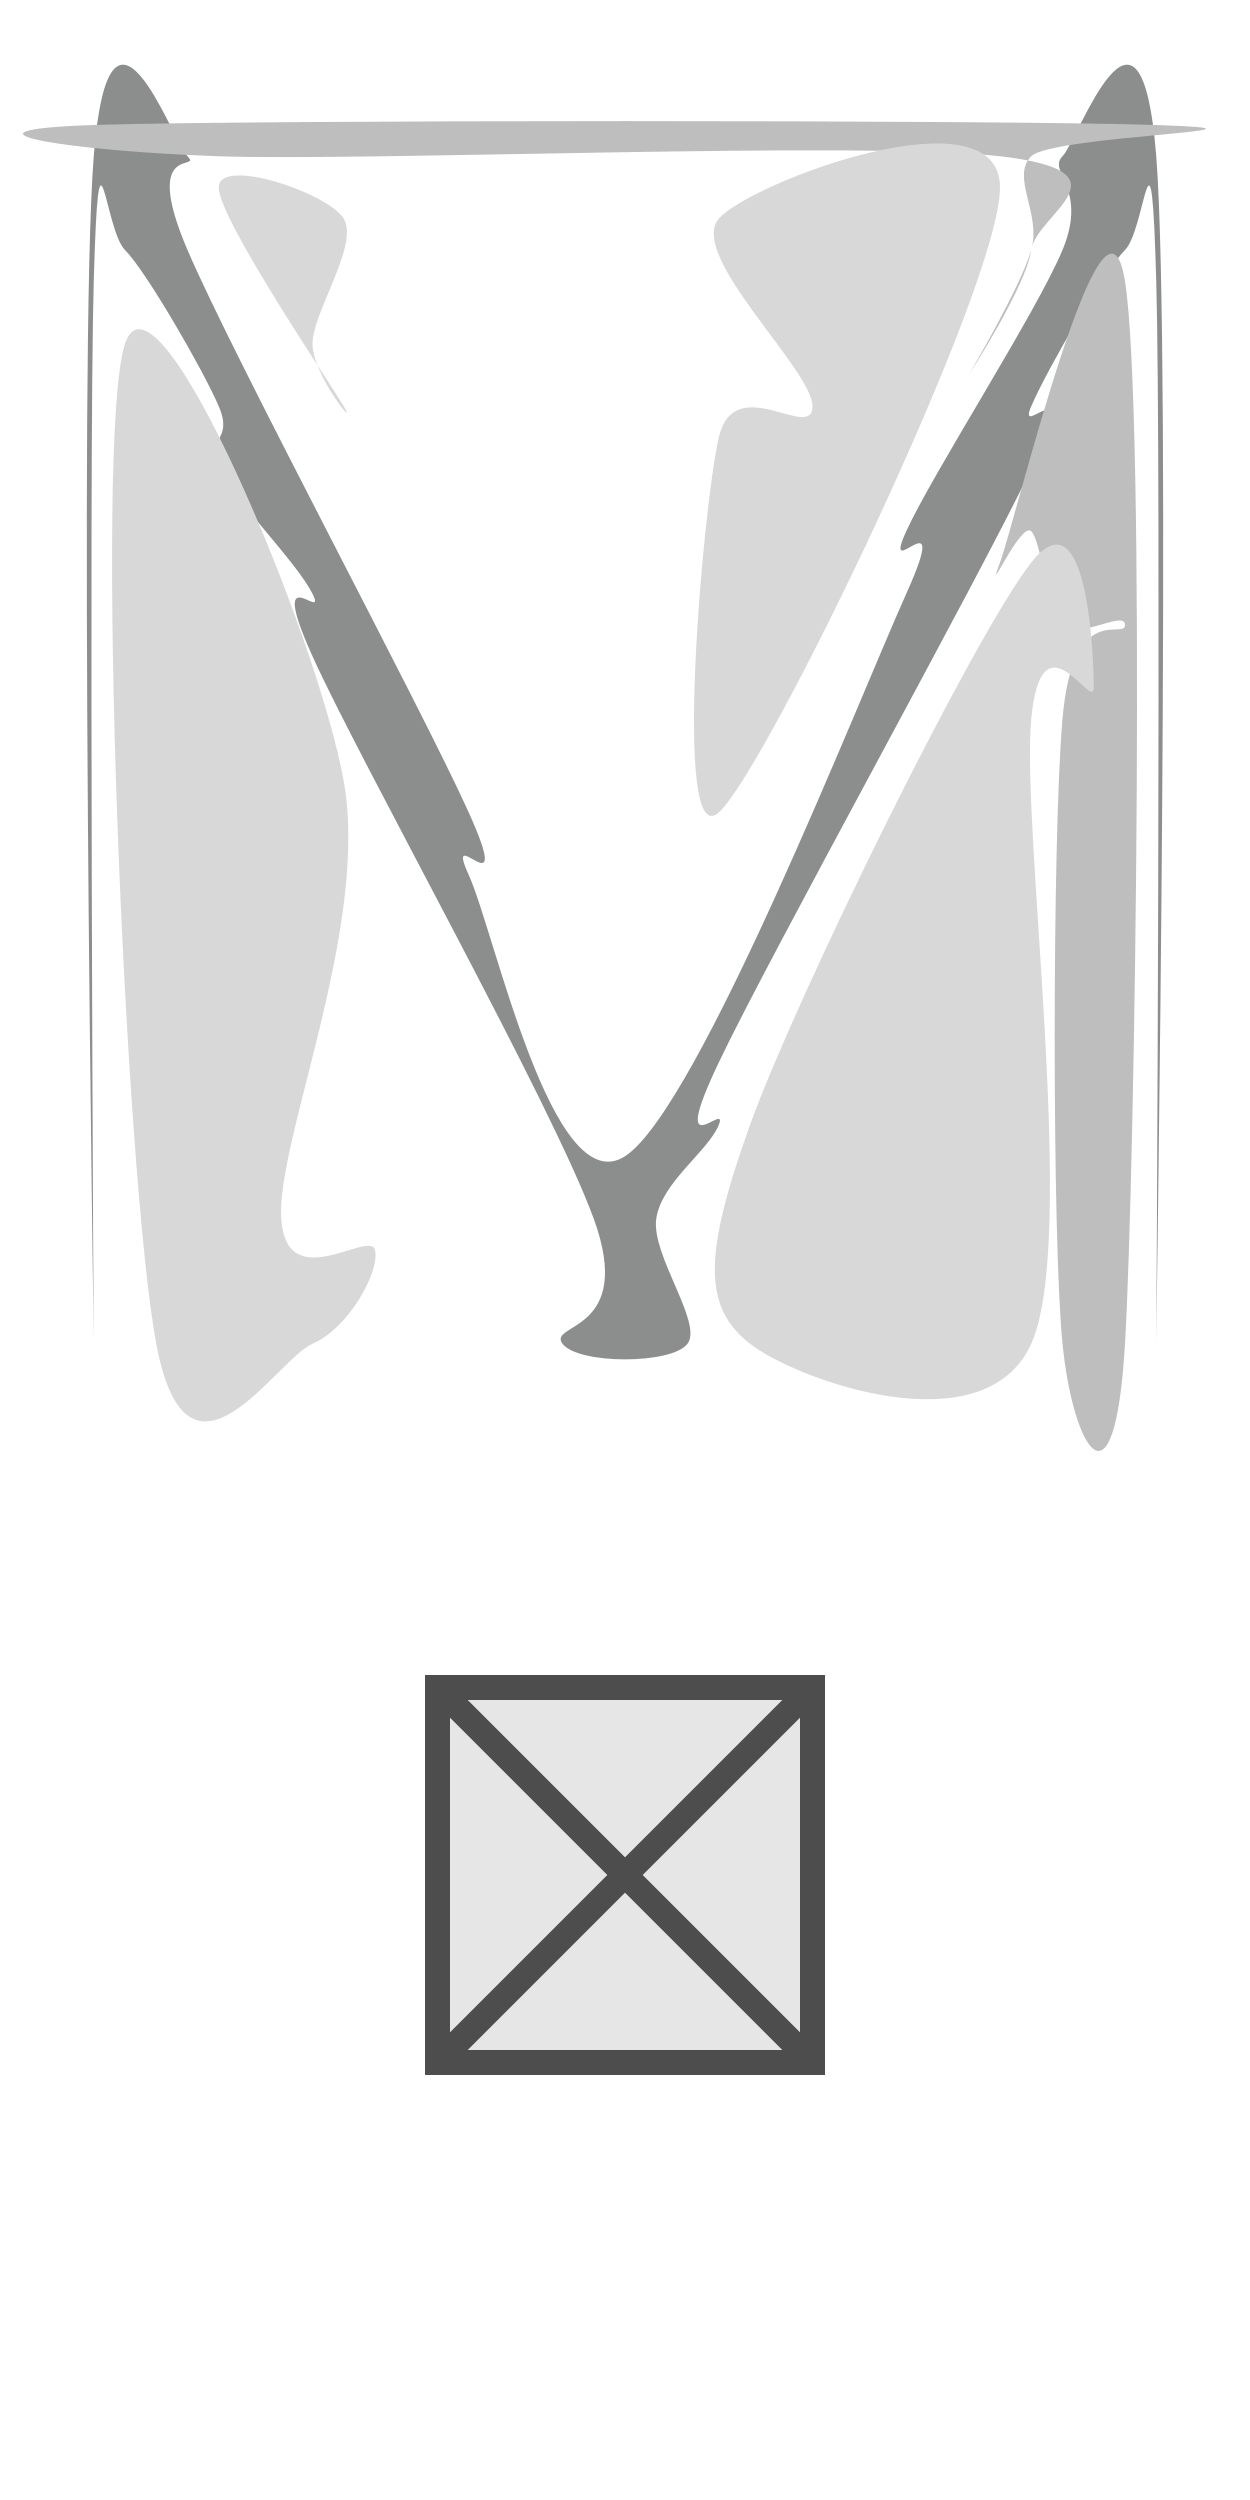
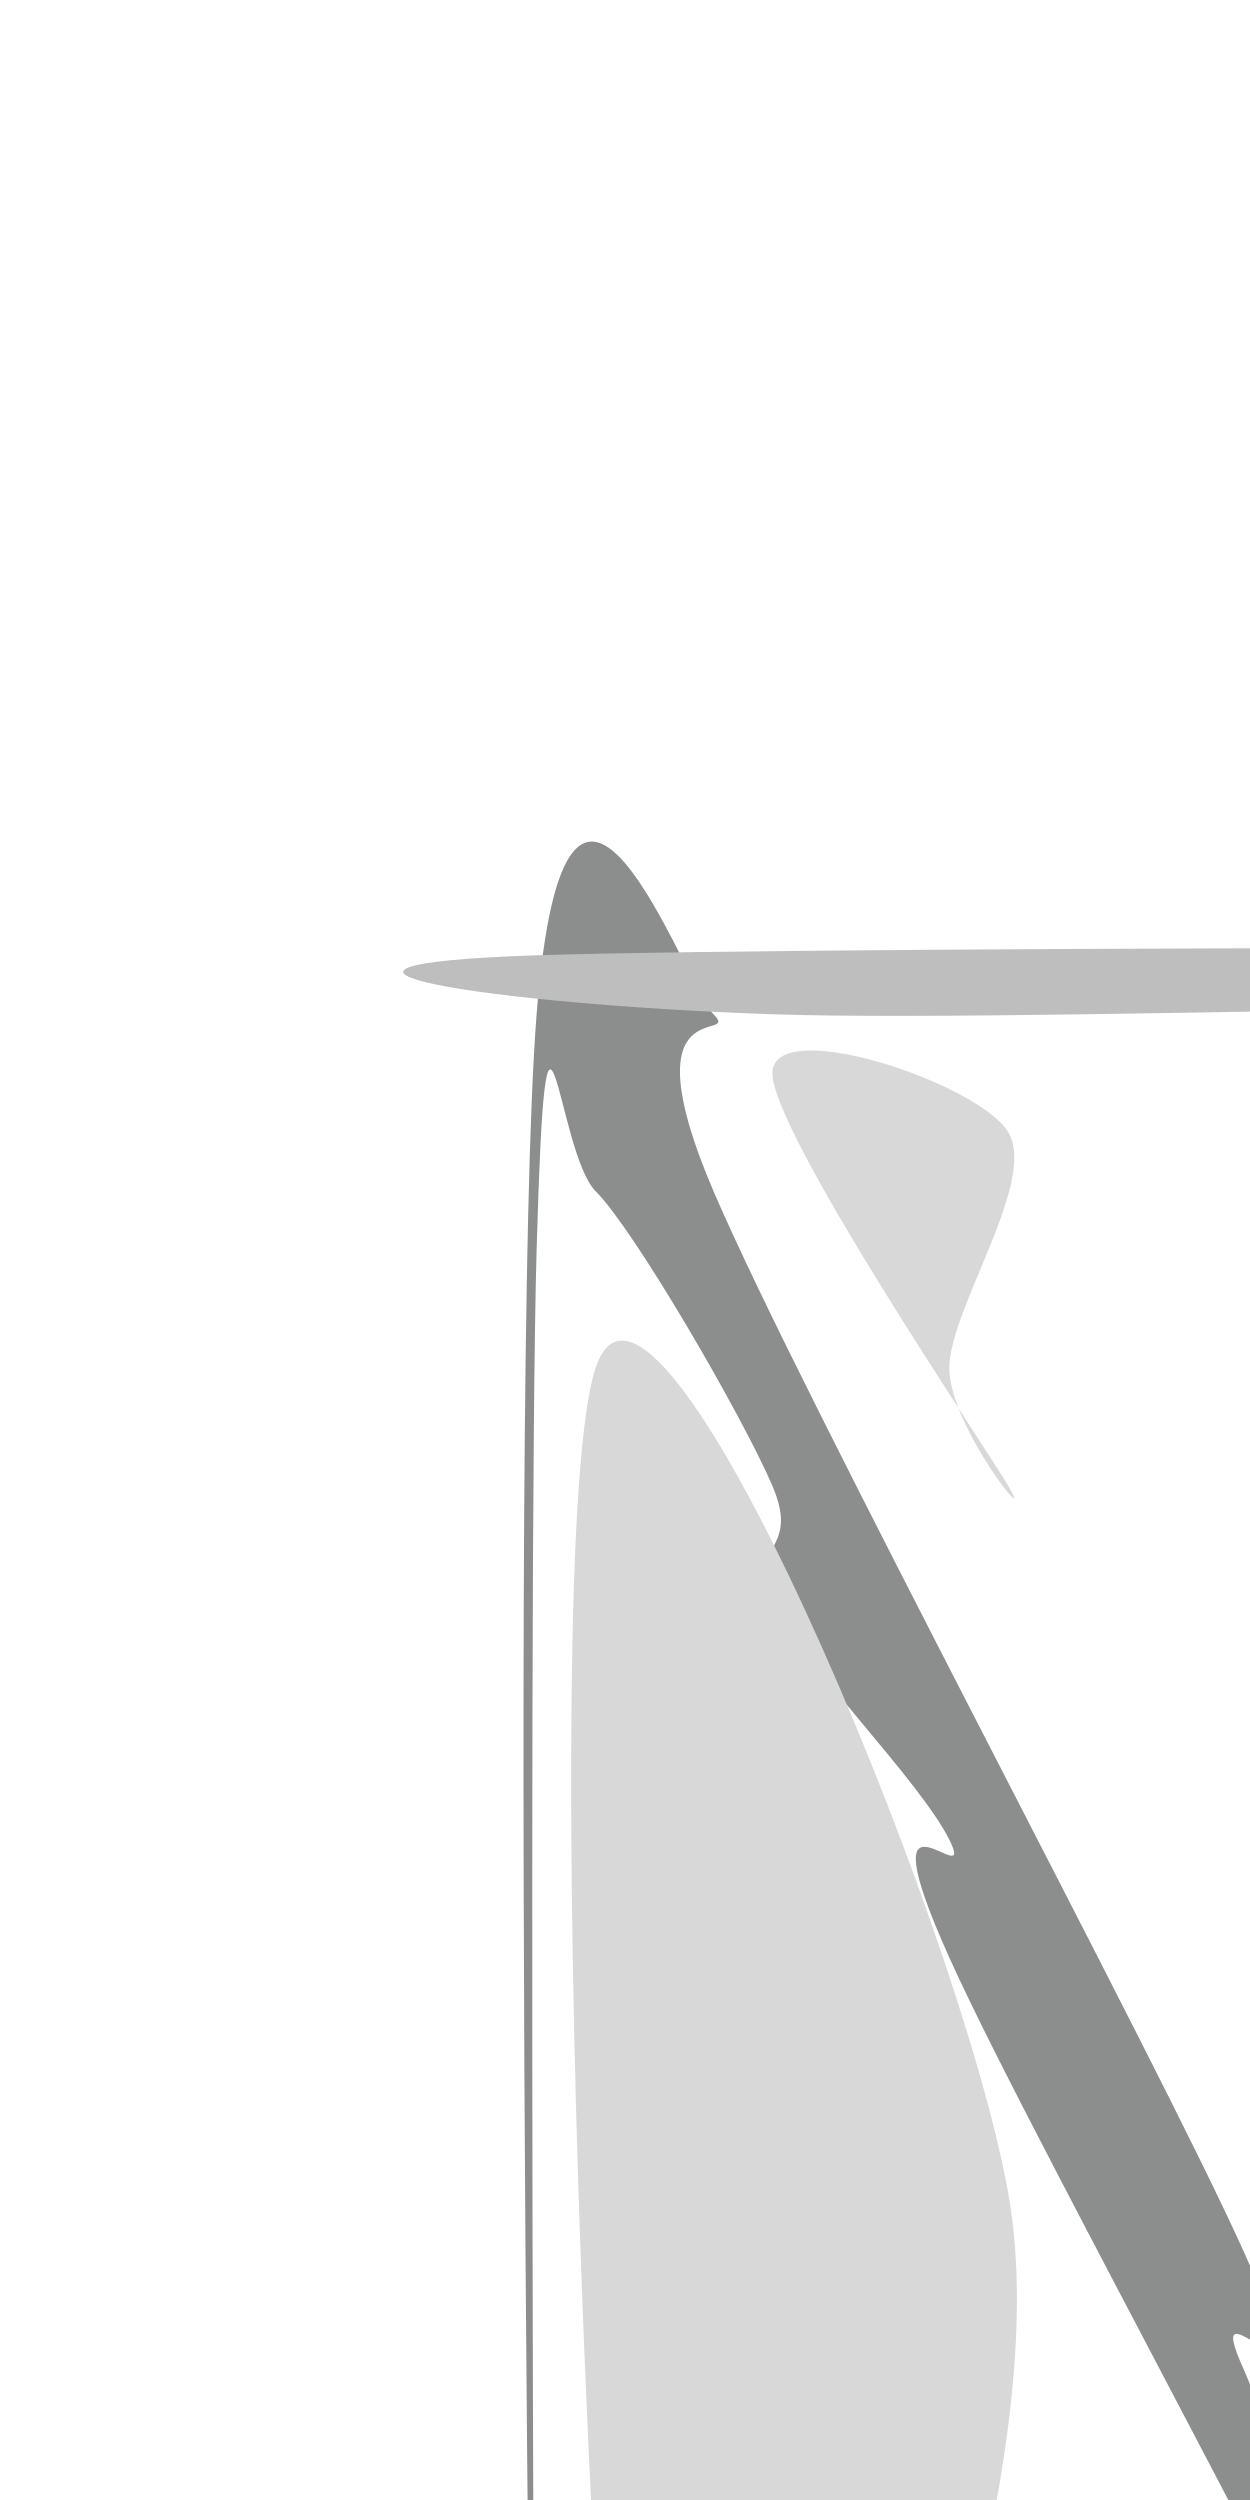
- <svg xmlns="http://www.w3.org/2000/svg" width="30" height="60" viewBox="0 0 30 60" preserveAspectRatio="xMidYMid meet">
-   <path d="M 2.250,3.750 C 1.875,8.500 2.250,31.750 2.250,32.250 C 2.250,32.750 2.125,11.125 2.250,6.750 C 2.375,2.375 2.500,5.500 3.000,6.000 C 3.500,6.500 4.875,8.875 5.250,9.750 C 5.625,10.625 4.875,10.500 5.250,11.250 C 5.625,12.000 7.125,13.500 7.500,14.250 C 7.875,15.000 6.375,13.250 7.500,15.750 C 8.625,18.250 13.250,26.500 14.250,29.250 C 15.250,32.000 13.125,31.750 13.500,32.250 C 13.875,32.750 16.125,32.750 16.500,32.250 C 16.875,31.750 15.625,30.125 15.750,29.250 C 15.875,28.375 17.000,27.625 17.250,27.000 C 17.500,26.375 16.000,28.125 17.250,25.500 C 18.500,22.875 23.500,13.875 24.750,11.250 C 26.000,8.625 24.375,10.625 24.750,9.750 C 25.125,8.875 26.500,6.500 27.000,6.000 C 27.500,5.500 27.625,2.375 27.750,6.750 C 27.875,11.125 27.750,32.750 27.750,32.250 C 27.750,31.750 28.125,8.500 27.750,3.750 C 27.375,-1.000 25.875,3.375 25.500,3.750 C 25.125,4.125 26.125,4.500 25.500,6.000 C 24.875,7.500 22.375,11.375 21.750,12.750 C 21.125,14.125 22.875,11.750 21.750,14.250 C 20.625,16.750 16.750,26.625 15.000,27.750 C 13.250,28.875 11.875,22.375 11.250,21.000 C 10.625,19.625 12.375,22.000 11.250,19.500 C 10.125,17.000 5.625,8.625 4.500,6.000 C 3.375,3.375 4.875,4.125 4.500,3.750 C 4.125,3.375 2.625,-1.000 2.250,3.750 Z" fill="#8c8d8d" stroke="none" />
-   <path d="M 27.000,6.750 C 26.500,3.625 24.375,12.500 24.000,13.500 C 23.625,14.500 24.500,12.500 24.750,12.750 C 25.000,13.000 25.125,14.625 25.500,15.000 C 25.875,15.375 27.000,14.625 27.000,15.000 C 27.000,15.375 25.750,14.375 25.500,17.250 C 25.250,20.125 25.250,29.750 25.500,32.250 C 25.750,34.750 26.750,36.500 27.000,32.250 C 27.250,28.000 27.500,9.875 27.000,6.750 Z" fill="#bebebe" stroke="none" />
-   <path d="M 2.250,3.000 C -1.500,3.125 1.625,3.625 5.250,3.750 C 8.875,3.875 20.750,3.375 24.000,3.750 C 27.250,4.125 24.875,5.125 24.750,6.000 C 24.625,6.875 23.250,9.000 23.250,9.000 C 23.250,9.000 24.500,6.875 24.750,6.000 C 25.000,5.125 24.250,4.250 24.750,3.750 C 25.250,3.250 31.500,3.125 27.750,3.000 C 24.000,2.875 6.000,2.875 2.250,3.000 Z" fill="#bebebe" stroke="none" />
-   <path d="M 24.750,13.500 C 23.375,15.250 19.125,23.875 18.000,27.000 C 16.875,30.125 16.875,31.375 18.000,32.250 C 19.125,33.125 23.625,34.750 24.750,32.250 C 25.875,29.750 24.500,19.875 24.750,17.250 C 25.000,14.625 26.250,17.125 26.250,16.500 C 26.250,15.875 26.125,11.750 24.750,13.500 Z" fill="#d8d8d8" stroke="none" />
-   <path d="M 3.000,8.250 C 2.250,10.500 3.000,28.250 3.750,32.250 C 4.500,36.250 6.625,32.625 7.500,32.250 C 8.375,31.875 9.125,30.500 9.000,30.000 C 8.875,29.500 6.875,31.125 6.750,29.250 C 6.625,27.375 8.875,22.250 8.250,18.750 C 7.625,15.250 3.750,6.000 3.000,8.250 Z" fill="#d8d8d8" stroke="none" />
-   <path d="M 24.000,4.500 C 24.000,2.125 18.000,4.375 17.250,5.250 C 16.500,6.125 19.500,8.875 19.500,9.750 C 19.500,10.625 17.625,8.875 17.250,10.500 C 16.875,12.125 16.125,20.500 17.250,19.500 C 18.375,18.500 24.000,6.875 24.000,4.500 Z" fill="#d8d8d8" stroke="none" />
-   <path d="M 5.250,4.500 C 5.250,5.250 7.875,9.125 8.250,9.750 C 8.625,10.375 7.500,9.000 7.500,8.250 C 7.500,7.500 8.625,5.875 8.250,5.250 C 7.875,4.625 5.250,3.750 5.250,4.500 Z" fill="#d8d8d8" stroke="none" />
-   <rect x="10.5" y="40.5" width="9.0" height="9.0" fill="#e6e6e6" stroke="#4d4d4d" stroke-width="0.6" />
-   <path d="M 10.8 40.8 L 19.2 49.2" stroke="#4d4d4d" stroke-width="0.6" fill="none" stroke-linecap="butt" />
-   <path d="M 19.2 40.8 L 10.8 49.2" stroke="#4d4d4d" stroke-width="0.6" fill="none" stroke-linecap="butt" />
+ <svg xmlns="http://www.w3.org/2000/svg" width="40" height="80" viewBox="0 0 40 80" preserveAspectRatio="xMidYMid meet">
+   <g transform="translate(20.000 40.000) rotate(180) scale(1.6667) translate(-20.000 -40.000)">
+     <g transform="translate(10.000 20.000) rotate(180) scale(1.5093) translate(-10.000 -20.000)">
+       <path d="M 2.250,3.750 C 1.875,8.500 2.250,31.750 2.250,32.250 C 2.250,32.750 2.125,11.125 2.250,6.750 C 2.375,2.375 2.500,5.500 3.000,6.000 C 3.500,6.500 4.875,8.875 5.250,9.750 C 5.625,10.625 4.875,10.500 5.250,11.250 C 5.625,12.000 7.125,13.500 7.500,14.250 C 7.875,15.000 6.375,13.250 7.500,15.750 C 8.625,18.250 13.250,26.500 14.250,29.250 C 15.250,32.000 13.125,31.750 13.500,32.250 C 13.875,32.750 16.125,32.750 16.500,32.250 C 16.875,31.750 15.625,30.125 15.750,29.250 C 15.875,28.375 17.000,27.625 17.250,27.000 C 17.500,26.375 16.000,28.125 17.250,25.500 C 18.500,22.875 23.500,13.875 24.750,11.250 C 26.000,8.625 24.375,10.625 24.750,9.750 C 25.125,8.875 26.500,6.500 27.000,6.000 C 27.500,5.500 27.625,2.375 27.750,6.750 C 27.875,11.125 27.750,32.750 27.750,32.250 C 27.750,31.750 28.125,8.500 27.750,3.750 C 27.375,-1.000 25.875,3.375 25.500,3.750 C 25.125,4.125 26.125,4.500 25.500,6.000 C 24.875,7.500 22.375,11.375 21.750,12.750 C 21.125,14.125 22.875,11.750 21.750,14.250 C 20.625,16.750 16.750,26.625 15.000,27.750 C 13.250,28.875 11.875,22.375 11.250,21.000 C 10.625,19.625 12.375,22.000 11.250,19.500 C 10.125,17.000 5.625,8.625 4.500,6.000 C 3.375,3.375 4.875,4.125 4.500,3.750 C 4.125,3.375 2.625,-1.000 2.250,3.750 Z" fill="#8c8d8d" stroke="none" />
+       <path d="M 27.000,6.750 C 26.500,3.625 24.375,12.500 24.000,13.500 C 23.625,14.500 24.500,12.500 24.750,12.750 C 25.000,13.000 25.125,14.625 25.500,15.000 C 25.875,15.375 27.000,14.625 27.000,15.000 C 27.000,15.375 25.750,14.375 25.500,17.250 C 25.250,20.125 25.250,29.750 25.500,32.250 C 25.750,34.750 26.750,36.500 27.000,32.250 C 27.250,28.000 27.500,9.875 27.000,6.750 Z" fill="#bebebe" stroke="none" />
+       <path d="M 2.250,3.000 C -1.500,3.125 1.625,3.625 5.250,3.750 C 8.875,3.875 20.750,3.375 24.000,3.750 C 27.250,4.125 24.875,5.125 24.750,6.000 C 24.625,6.875 23.250,9.000 23.250,9.000 C 23.250,9.000 24.500,6.875 24.750,6.000 C 25.000,5.125 24.250,4.250 24.750,3.750 C 25.250,3.250 31.500,3.125 27.750,3.000 C 24.000,2.875 6.000,2.875 2.250,3.000 Z" fill="#bebebe" stroke="none" />
+       <path d="M 24.750,13.500 C 23.375,15.250 19.125,23.875 18.000,27.000 C 16.875,30.125 16.875,31.375 18.000,32.250 C 19.125,33.125 23.625,34.750 24.750,32.250 C 25.875,29.750 24.500,19.875 24.750,17.250 C 25.000,14.625 26.250,17.125 26.250,16.500 C 26.250,15.875 26.125,11.750 24.750,13.500 Z" fill="#d8d8d8" stroke="none" />
+       <path d="M 3.000,8.250 C 2.250,10.500 3.000,28.250 3.750,32.250 C 4.500,36.250 6.625,32.625 7.500,32.250 C 8.375,31.875 9.125,30.500 9.000,30.000 C 8.875,29.500 6.875,31.125 6.750,29.250 C 6.625,27.375 8.875,22.250 8.250,18.750 C 7.625,15.250 3.750,6.000 3.000,8.250 Z" fill="#d8d8d8" stroke="none" />
+       <path d="M 24.000,4.500 C 24.000,2.125 18.000,4.375 17.250,5.250 C 16.500,6.125 19.500,8.875 19.500,9.750 C 19.500,10.625 17.625,8.875 17.250,10.500 C 16.875,12.125 16.125,20.500 17.250,19.500 C 18.375,18.500 24.000,6.875 24.000,4.500 Z" fill="#d8d8d8" stroke="none" />
+       <path d="M 5.250,4.500 C 5.250,5.250 7.875,9.125 8.250,9.750 C 8.625,10.375 7.500,9.000 7.500,8.250 C 7.500,7.500 8.625,5.875 8.250,5.250 C 7.875,4.625 5.250,3.750 5.250,4.500 Z" fill="#d8d8d8" stroke="none" />
+       <rect x="10.5" y="40.5" width="9.0" height="9.0" fill="#e6e6e6" stroke="#4d4d4d" stroke-width="0.6" />
+       <path d="M 10.8 40.8 L 19.2 49.2" stroke="#4d4d4d" stroke-width="0.6" fill="none" stroke-linecap="butt" />
+       <path d="M 19.2 40.8 L 10.8 49.2" stroke="#4d4d4d" stroke-width="0.6" fill="none" stroke-linecap="butt" />
+     </g>
+   </g>
</svg>
